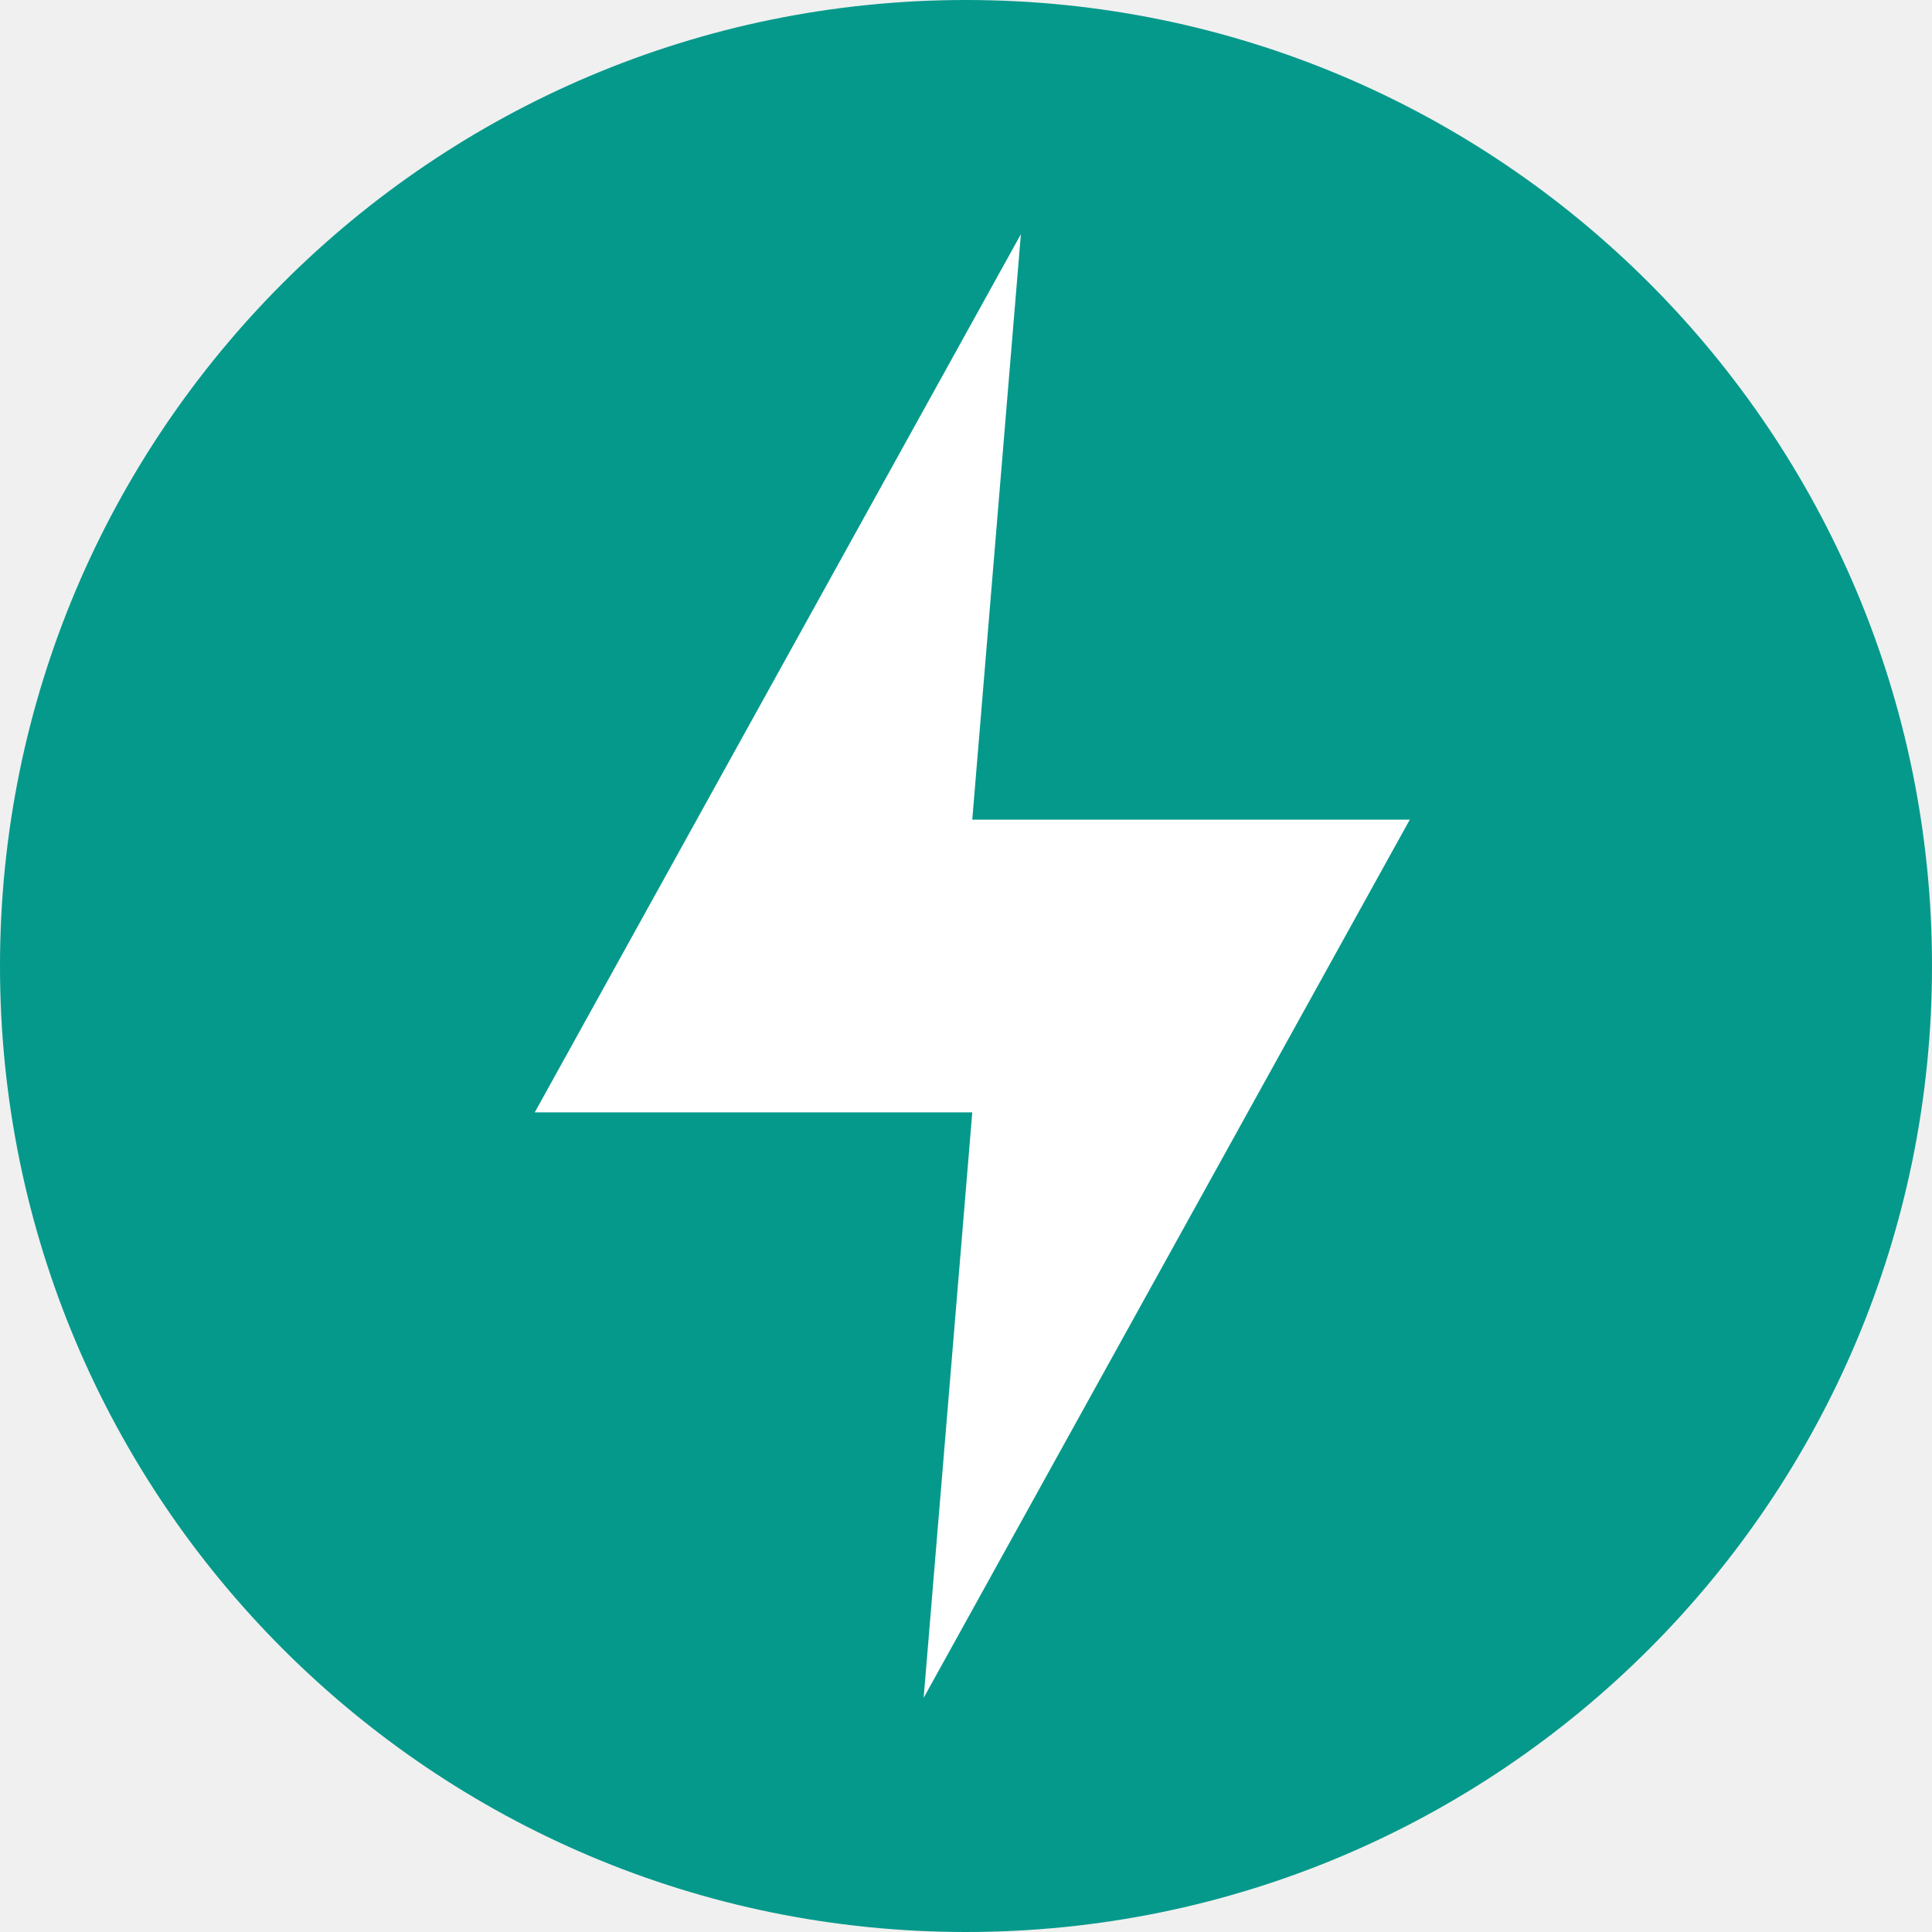
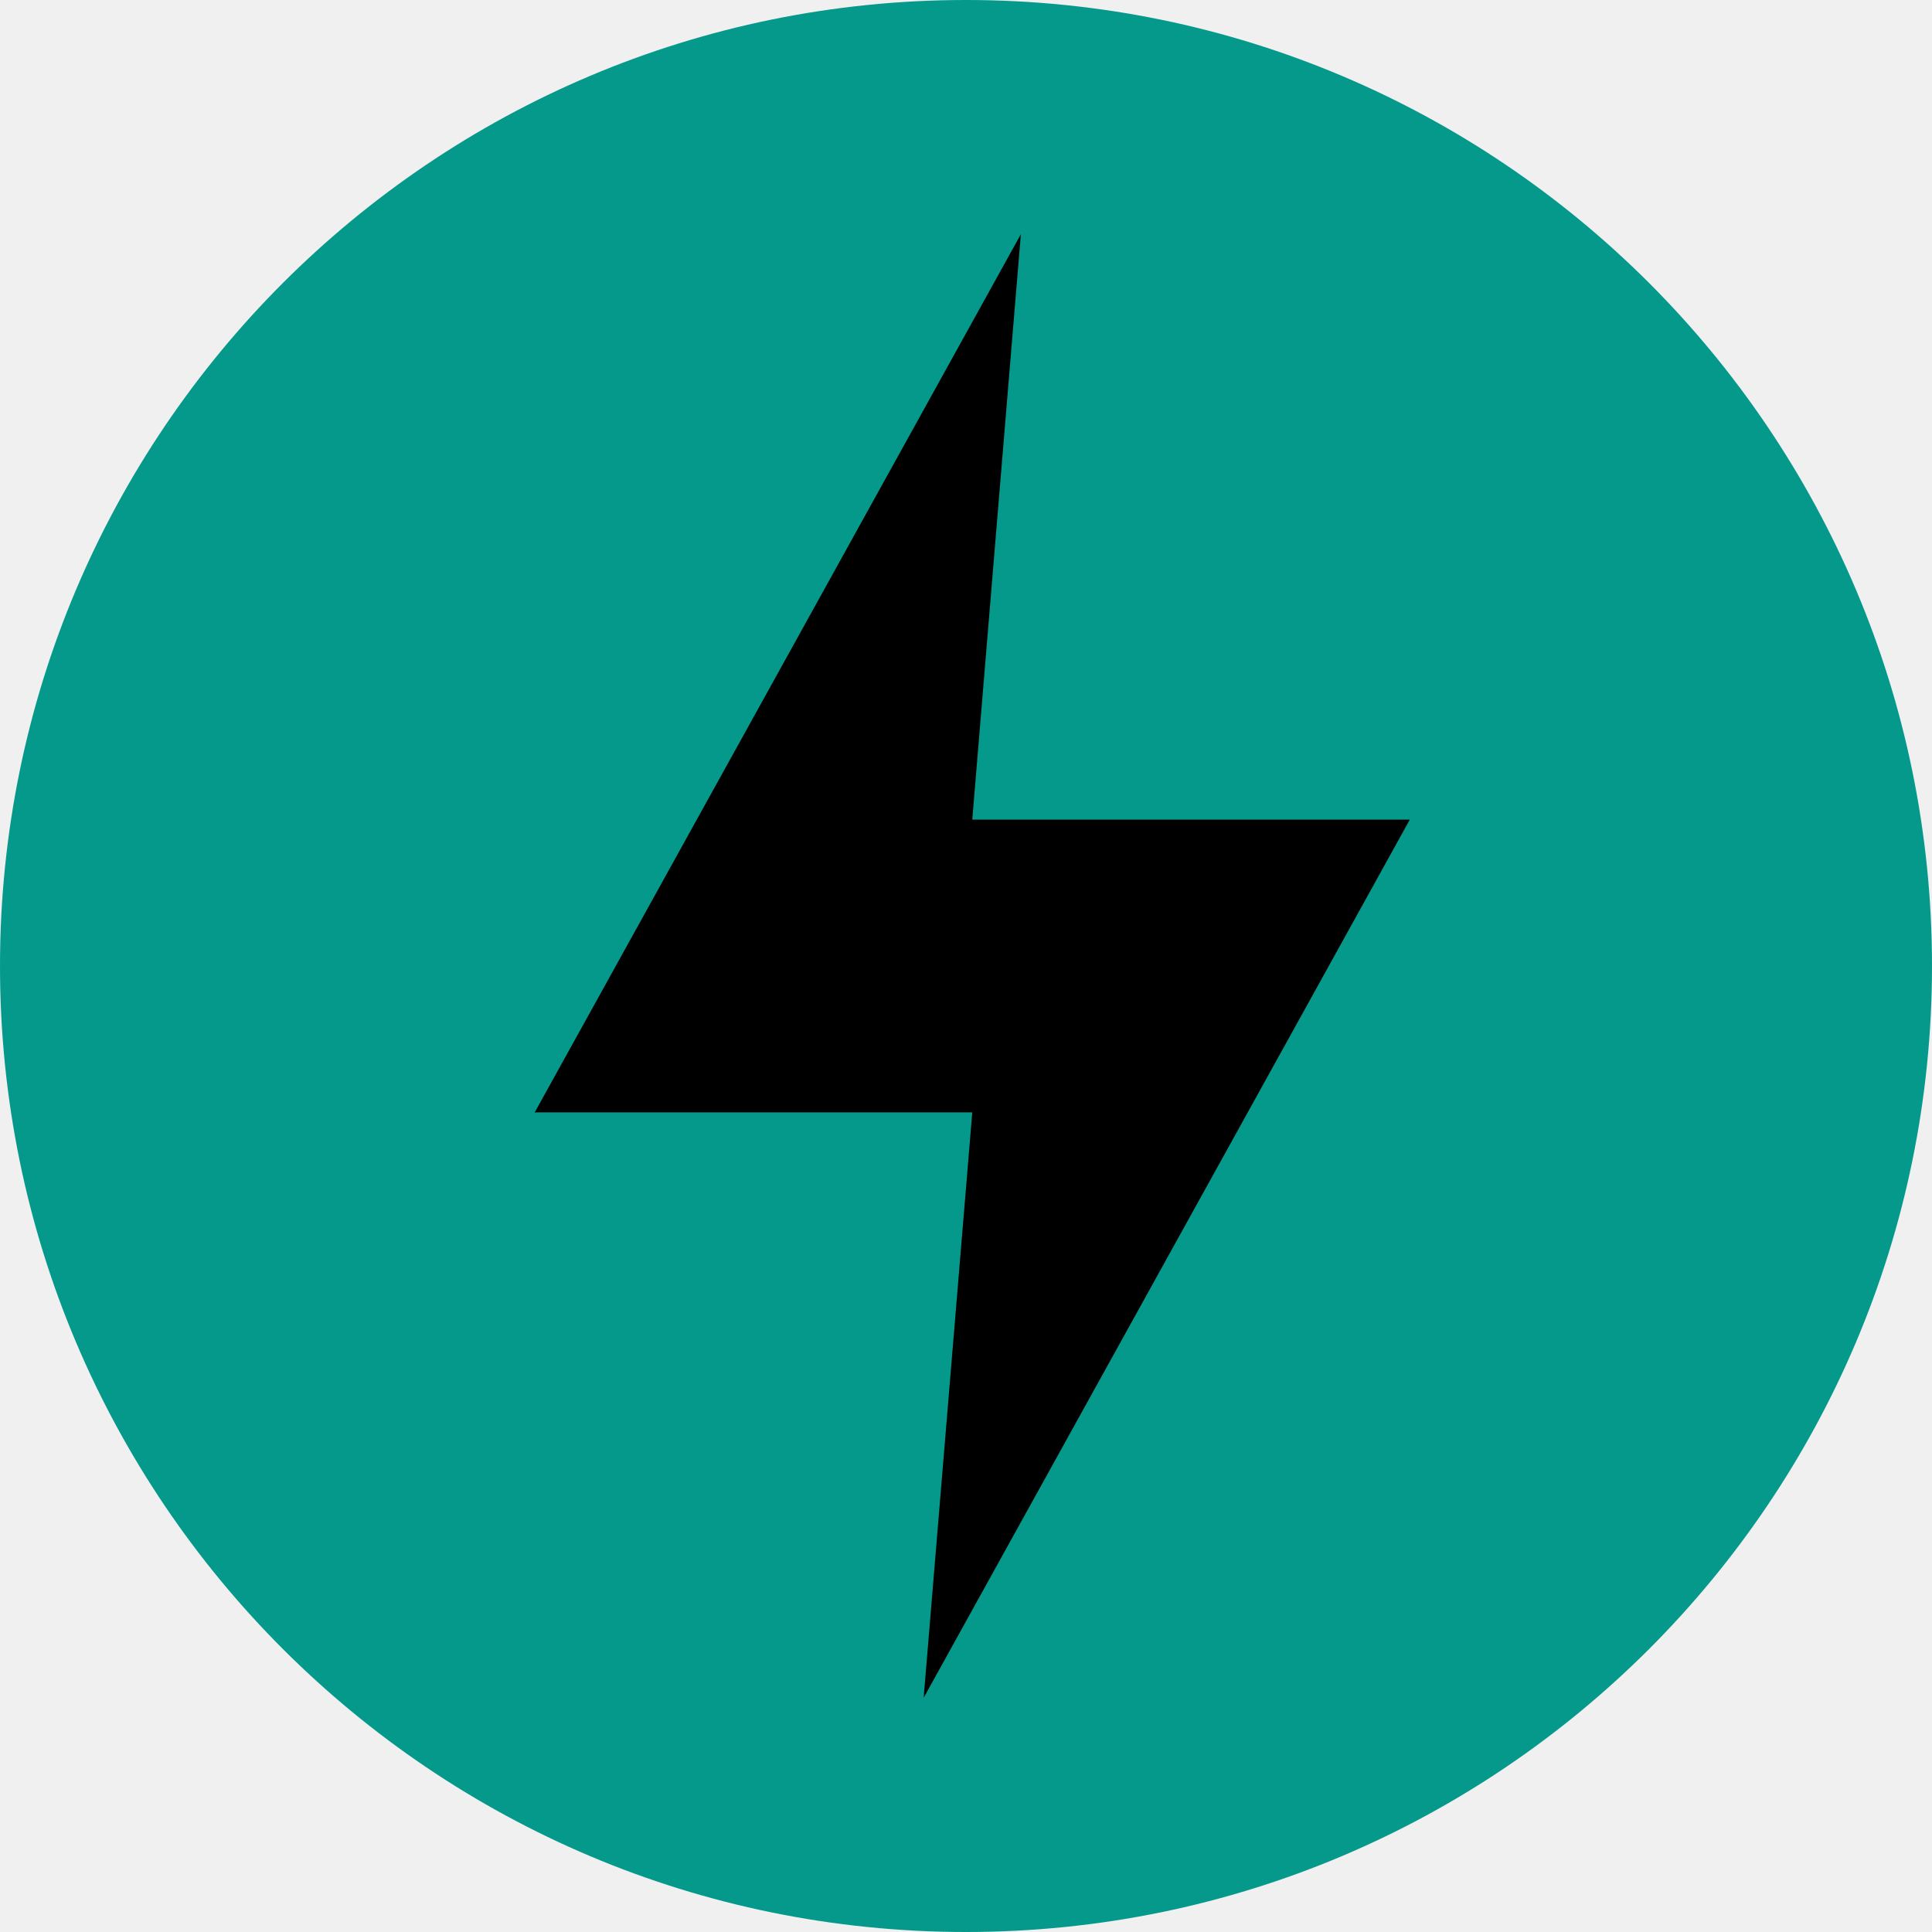
- <svg xmlns="http://www.w3.org/2000/svg" fill="none" height="2500" width="2500" viewBox="0 0 154 154">
-   <circle cx="77" cy="77" fill="#05998b" r="77" />
-   <path d="M81.375 18.667l-38.75 70H77.5l-3.875 46.666 38.75-70H77.5z" fill="#fff" />
+ <svg xmlns="http://www.w3.org/2000/svg" width="49" height="49" viewBox="0 0 49 49" fill="none">
+   <g clip-path="url(#clip0_2_74)">
+     <path d="M24.5 49C38.031 49 49 38.031 49 24.5C49 10.969 38.031 0 24.5 0C10.969 0 0 10.969 0 24.5C0 38.031 10.969 49 24.5 49Z" fill="#05998B" />
+     <path d="M25.892 5.939L13.562 28.212H24.659L23.426 43.06L35.756 20.788H24.659L25.892 5.939Z" fill="black" />
+   </g>
+   <defs>
+     <clipPath id="clip0_2_74">
+       <rect width="49" height="49" fill="white" />
+     </clipPath>
+   </defs>
</svg>
